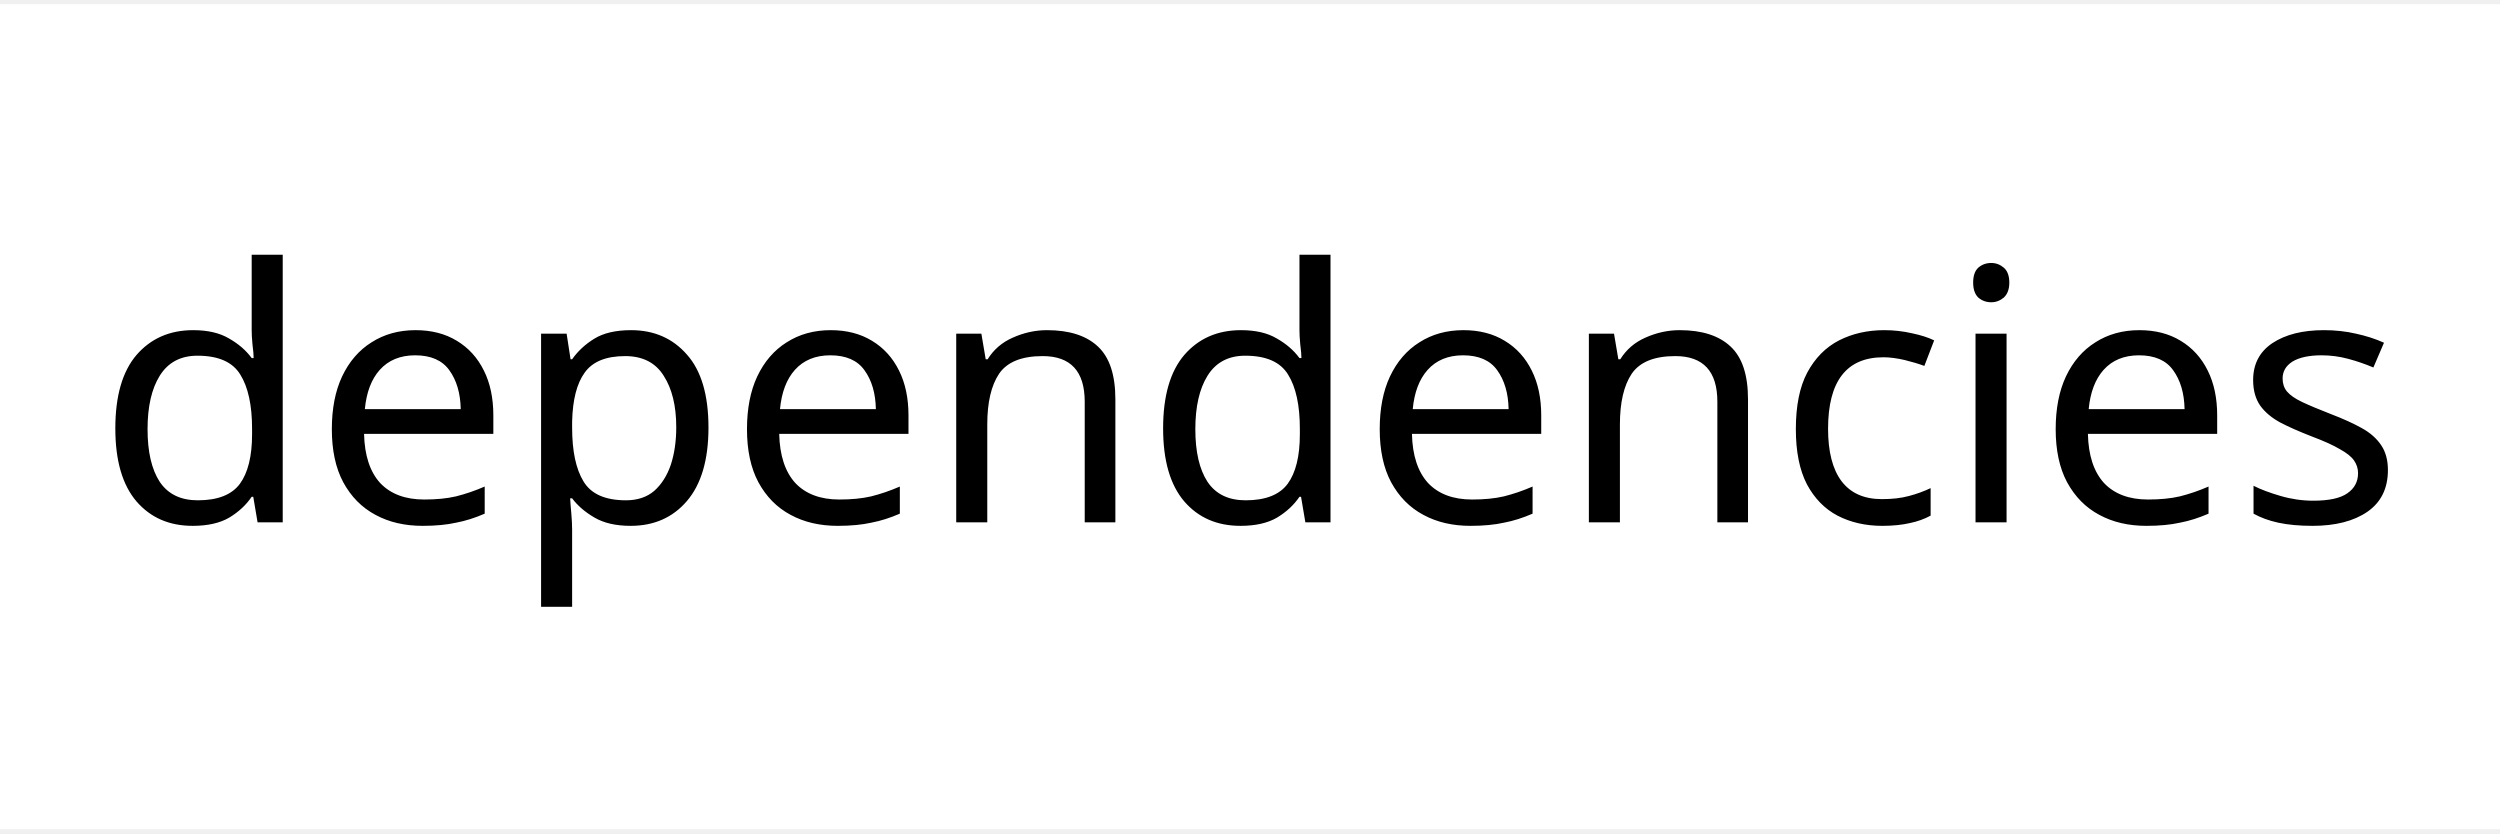
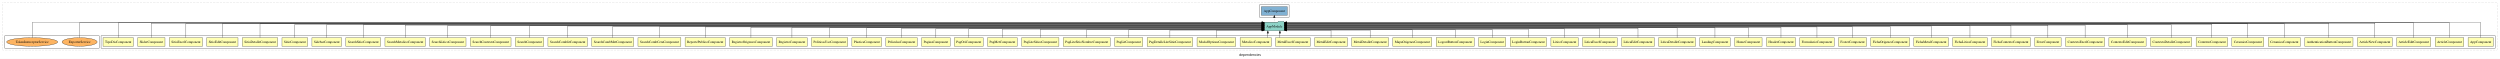
- <svg xmlns="http://www.w3.org/2000/svg" width="99pt" height="33pt" viewBox="0.00 0.00 99.41 32.80">
-   <g id="graph0" class="graph" transform="scale(1 1) rotate(0) translate(4 28.8)">
-     <polygon fill="white" stroke="transparent" points="-4,4 -4,-28.8 95.41,-28.8 95.41,4 -4,4" />
-     <text text-anchor="middle" x="45.7" y="-8.2" font-family="sans-serif" font-size="14.00">dependencies</text>
+ <svg xmlns="http://www.w3.org/2000/svg" width="10490pt" height="247pt" viewBox="0.00 0.00 10490.00 246.80">
+   <g id="graph0" class="graph" transform="scale(1 1) rotate(0) translate(4 242.8)">
+     <polygon fill="white" stroke="transparent" points="-4,4 -4,-242.8 10486,-242.8 10486,4 -4,4" />
+     <text text-anchor="middle" x="5241" y="-8.2" font-family="sans-serif" font-size="14.00">dependencies</text>
+     <g id="clust1" class="cluster">
+       <polygon fill="none" stroke="black" stroke-dasharray="1,5" points="8,-32.8 8,-230.8 10474,-230.8 10474,-32.8 8,-32.8" />
+     </g>
+     <g id="clust2" class="cluster">
+       <polygon fill="none" stroke="black" points="420,-40.8 420,-92.8 10466,-92.8 10466,-40.8 420,-40.8" />
+     </g>
+     <g id="clust67" class="cluster">
+       <polygon fill="none" stroke="black" points="5281,-170.8 5281,-222.8 5405,-222.8 5405,-170.8 5281,-170.8" />
+     </g>
+     <g id="clust68" class="cluster">
+       <polygon fill="none" stroke="black" points="16,-40.8 16,-92.8 412,-92.8 412,-40.8 16,-40.8" />
+     </g>
+     <g id="node1" class="node">
+       <polygon fill="#ffffb3" stroke="black" points="10457.94,-84.8 10352.06,-84.8 10352.06,-48.8 10457.94,-48.8 10457.94,-84.8" />
+       <text text-anchor="middle" x="10405" y="-62.6" font-family="Times,serif" font-size="14.00">AppComponent</text>
+     </g>
+     <g id="node63" class="node">
+       <polygon fill="#8dd3c7" stroke="black" points="5384.66,-149.8 5381.66,-153.8 5360.66,-153.8 5357.66,-149.8 5301.34,-149.8 5301.34,-113.8 5384.66,-113.8 5384.66,-149.8" />
+       <text text-anchor="middle" x="5343" y="-127.6" font-family="Times,serif" font-size="14.00">AppModule</text>
+     </g>
+     <g id="edge1" class="edge">
+       <path fill="none" stroke="black" d="M10405,-85C10405,-109.16 10405,-148.8 10405,-148.8 10405,-148.8 5394.86,-148.8 5394.86,-148.8" />
+       <polygon fill="black" stroke="black" points="5394.86,-145.3 5384.86,-148.8 5394.86,-152.3 5394.86,-145.3" />
+     </g>
+     <g id="node2" class="node">
+       <polygon fill="#ffffb3" stroke="black" points="10334.2,-84.8 10213.8,-84.8 10213.8,-48.8 10334.2,-48.8 10334.2,-84.8" />
+       <text text-anchor="middle" x="10274" y="-62.6" font-family="Times,serif" font-size="14.00">ArticleComponent</text>
+     </g>
+     <g id="edge2" class="edge">
+       <path fill="none" stroke="black" d="M10274,-85.18C10274,-109.08 10274,-147.8 10274,-147.8 10274,-147.8 5394.89,-147.8 5394.89,-147.8" />
+       <polygon fill="black" stroke="black" points="5394.89,-144.3 5384.89,-147.8 5394.89,-151.3 5394.89,-144.3" />
+     </g>
+     <g id="node3" class="node">
+       <polygon fill="#ffffb3" stroke="black" points="10195.54,-84.8 10052.46,-84.8 10052.46,-48.8 10195.54,-48.8 10195.54,-84.8" />
+       <text text-anchor="middle" x="10124" y="-62.6" font-family="Times,serif" font-size="14.00">ArticleEditComponent</text>
+     </g>
+     <g id="edge3" class="edge">
+       <path fill="none" stroke="black" d="M10124,-84.95C10124,-108.56 10124,-146.8 10124,-146.8 10124,-146.8 5394.69,-146.8 5394.69,-146.8" />
+       <polygon fill="black" stroke="black" points="5394.69,-143.3 5384.69,-146.8 5394.69,-150.3 5394.69,-143.3" />
+     </g>
+     <g id="node4" class="node">
+       <polygon fill="#ffffb3" stroke="black" points="10034.13,-84.8 9887.87,-84.8 9887.87,-48.8 10034.13,-48.8 10034.13,-84.8" />
+       <text text-anchor="middle" x="9961" y="-62.6" font-family="Times,serif" font-size="14.00">ArticleNewComponent</text>
+     </g>
+     <g id="edge4" class="edge">
+       <path fill="none" stroke="black" d="M9961,-85.12C9961,-108.46 9961,-145.8 9961,-145.8 9961,-145.8 5394.69,-145.8 5394.69,-145.8" />
+       <polygon fill="black" stroke="black" points="5394.69,-142.3 5384.69,-145.8 5394.69,-149.3 5394.69,-142.3" />
+     </g>
+     <g id="node5" class="node">
+       <polygon fill="#ffffb3" stroke="black" points="9869.15,-84.8 9666.85,-84.8 9666.85,-48.8 9869.15,-48.8 9869.15,-84.8" />
+       <text text-anchor="middle" x="9768" y="-62.6" font-family="Times,serif" font-size="14.00">AuthenticationButtonComponent</text>
+     </g>
+     <g id="edge5" class="edge">
+       <path fill="none" stroke="black" d="M9768,-84.89C9768,-107.93 9768,-144.8 9768,-144.8 9768,-144.8 5394.68,-144.8 5394.68,-144.8" />
+       <polygon fill="black" stroke="black" points="5394.68,-141.3 5384.68,-144.8 5394.68,-148.3 5394.68,-141.3" />
+     </g>
+     <g id="node6" class="node">
+       <polygon fill="#ffffb3" stroke="black" points="9648.47,-84.8 9513.53,-84.8 9513.53,-48.8 9648.47,-48.8 9648.47,-84.8" />
+       <text text-anchor="middle" x="9581" y="-62.6" font-family="Times,serif" font-size="14.00">CeramicaComponent</text>
+     </g>
+     <g id="edge6" class="edge">
+       <path fill="none" stroke="black" d="M9581,-85.05C9581,-107.82 9581,-143.8 9581,-143.8 9581,-143.8 5394.94,-143.8 5394.94,-143.8" />
+       <polygon fill="black" stroke="black" points="5394.95,-140.3 5384.94,-143.8 5394.94,-147.3 5394.95,-140.3" />
+     </g>
+     <g id="node7" class="node">
+       <polygon fill="#ffffb3" stroke="black" points="9495.2,-84.8 9360.8,-84.8 9360.8,-48.8 9495.2,-48.8 9495.2,-84.8" />
+       <text text-anchor="middle" x="9428" y="-62.6" font-family="Times,serif" font-size="14.00">CeramicsComponent</text>
+     </g>
+     <g id="edge7" class="edge">
+       <path fill="none" stroke="black" d="M9428,-84.81C9428,-107.29 9428,-142.8 9428,-142.8 9428,-142.8 5394.76,-142.8 5394.76,-142.8" />
+       <polygon fill="black" stroke="black" points="5394.76,-139.3 5384.76,-142.8 5394.76,-146.3 5394.76,-139.3" />
+     </g>
+     <g id="node8" class="node">
+       <polygon fill="#ffffb3" stroke="black" points="9343.17,-84.8 9210.83,-84.8 9210.83,-48.8 9343.17,-48.8 9343.17,-84.8" />
+       <text text-anchor="middle" x="9277" y="-62.6" font-family="Times,serif" font-size="14.00">ContextoComponent</text>
+     </g>
+     <g id="edge8" class="edge">
+       <path fill="none" stroke="black" d="M9277,-85.09C9277,-107.01 9277,-140.8 9277,-140.8 9277,-140.8 5394.85,-140.8 5394.85,-140.8" />
+       <polygon fill="black" stroke="black" points="5394.85,-137.3 5384.85,-140.8 5394.85,-144.3 5394.85,-137.3" />
+     </g>
+     <g id="node9" class="node">
+       <polygon fill="#ffffb3" stroke="black" points="9192.59,-84.8 9019.41,-84.8 9019.41,-48.8 9192.59,-48.8 9192.59,-84.8" />
+       <text text-anchor="middle" x="9106" y="-62.6" font-family="Times,serif" font-size="14.00">ContextoDetalleComponent</text>
+     </g>
+     <g id="edge9" class="edge">
+       <path fill="none" stroke="black" d="M9106,-84.84C9106,-106.46 9106,-139.8 9106,-139.8 9106,-139.8 5394.94,-139.8 5394.94,-139.8" />
+       <polygon fill="black" stroke="black" points="5394.94,-136.3 5384.94,-139.8 5394.94,-143.3 5394.94,-136.3" />
+     </g>
+     <g id="node10" class="node">
+       <polygon fill="#ffffb3" stroke="black" points="9001,-84.8 8845,-84.8 8845,-48.8 9001,-48.8 9001,-84.8" />
+       <text text-anchor="middle" x="8923" y="-62.6" font-family="Times,serif" font-size="14.00">ContextoEditComponent</text>
+     </g>
+     <g id="edge10" class="edge">
+       <path fill="none" stroke="black" d="M8923,-84.97C8923,-106.3 8923,-138.8 8923,-138.8 8923,-138.8 5394.76,-138.8 5394.76,-138.8" />
+       <polygon fill="black" stroke="black" points="5394.76,-135.3 5384.76,-138.8 5394.76,-142.3 5394.76,-135.3" />
+     </g>
+     <g id="node11" class="node">
+       <polygon fill="#ffffb3" stroke="black" points="8827.04,-84.8 8662.96,-84.8 8662.96,-48.8 8827.04,-48.8 8827.04,-84.8" />
+       <text text-anchor="middle" x="8745" y="-62.6" font-family="Times,serif" font-size="14.00">ContextoExcelComponent</text>
+     </g>
+     <g id="edge11" class="edge">
+       <path fill="none" stroke="black" d="M8745,-85.08C8745,-106.12 8745,-137.8 8745,-137.8 8745,-137.8 5394.79,-137.8 5394.79,-137.8" />
+       <polygon fill="black" stroke="black" points="5394.79,-134.3 5384.79,-137.8 5394.79,-141.3 5394.79,-134.3" />
+     </g>
+     <g id="node12" class="node">
+       <polygon fill="#ffffb3" stroke="black" points="8644.37,-84.8 8533.63,-84.8 8533.63,-48.8 8644.37,-48.8 8644.37,-84.8" />
+       <text text-anchor="middle" x="8589" y="-62.6" font-family="Times,serif" font-size="14.00">ErrorComponent</text>
+     </g>
+     <g id="edge12" class="edge">
+       <path fill="none" stroke="black" d="M8589,-84.83C8589,-105.57 8589,-136.8 8589,-136.8 8589,-136.8 5394.93,-136.8 5394.93,-136.8" />
+       <polygon fill="black" stroke="black" points="5394.93,-133.3 5384.93,-136.8 5394.93,-140.3 5394.93,-133.3" />
+     </g>
+     <g id="node13" class="node">
+       <polygon fill="#ffffb3" stroke="black" points="8515.77,-84.8 8352.23,-84.8 8352.23,-48.8 8515.77,-48.8 8515.77,-84.8" />
+       <text text-anchor="middle" x="8434" y="-62.6" font-family="Times,serif" font-size="14.00">FichaContextoComponent</text>
+     </g>
+     <g id="edge13" class="edge">
+       <path fill="none" stroke="black" d="M8434,-84.93C8434,-105.37 8434,-135.8 8434,-135.8 8434,-135.8 5394.94,-135.8 5394.94,-135.8" />
+       <polygon fill="black" stroke="black" points="5394.94,-132.3 5384.94,-135.8 5394.94,-139.3 5394.94,-132.3" />
+     </g>
+     <g id="node14" class="node">
+       <polygon fill="#ffffb3" stroke="black" points="8334.59,-84.8 8189.41,-84.8 8189.41,-48.8 8334.59,-48.8 8334.59,-84.8" />
+       <text text-anchor="middle" x="8262" y="-62.6" font-family="Times,serif" font-size="14.00">FichaLiticaComponent</text>
+     </g>
+     <g id="edge14" class="edge">
+       <path fill="none" stroke="black" d="M8262,-85.02C8262,-105.17 8262,-134.8 8262,-134.8 8262,-134.8 5394.82,-134.8 5394.82,-134.8" />
+       <polygon fill="black" stroke="black" points="5394.82,-131.3 5384.82,-134.8 5394.82,-138.3 5394.82,-131.3" />
+     </g>
+     <g id="node15" class="node">
+       <polygon fill="#ffffb3" stroke="black" points="8171.59,-84.8 8026.41,-84.8 8026.41,-48.8 8171.59,-48.8 8171.59,-84.8" />
+       <text text-anchor="middle" x="8099" y="-62.6" font-family="Times,serif" font-size="14.00">FichaMetalComponent</text>
+     </g>
+     <g id="edge15" class="edge">
+       <path fill="none" stroke="black" d="M8099,-85.11C8099,-104.95 8099,-133.8 8099,-133.8 8099,-133.8 5394.91,-133.8 5394.91,-133.8" />
+       <polygon fill="black" stroke="black" points="5394.91,-130.3 5384.91,-133.8 5394.91,-137.3 5394.91,-130.3" />
+     </g>
+     <g id="node16" class="node">
+       <polygon fill="#ffffb3" stroke="black" points="8008.47,-84.8 7845.53,-84.8 7845.53,-48.8 8008.47,-48.8 8008.47,-84.8" />
+       <text text-anchor="middle" x="7927" y="-62.6" font-family="Times,serif" font-size="14.00">FichaOrigenesComponent</text>
+     </g>
+     <g id="edge16" class="edge">
+       <path fill="none" stroke="black" d="M7927,-84.91C7927,-104.14 7927,-131.8 7927,-131.8 7927,-131.8 5394.9,-131.8 5394.9,-131.8" />
+       <polygon fill="black" stroke="black" points="5394.9,-128.3 5384.9,-131.8 5394.9,-135.3 5394.9,-128.3" />
+     </g>
+     <g id="node17" class="node">
+       <polygon fill="#ffffb3" stroke="black" points="7827.88,-84.8 7710.12,-84.8 7710.12,-48.8 7827.88,-48.8 7827.88,-84.8" />
+       <text text-anchor="middle" x="7769" y="-62.6" font-family="Times,serif" font-size="14.00">FooterComponent</text>
+     </g>
+     <g id="edge17" class="edge">
+       <path fill="none" stroke="black" d="M7769,-84.97C7769,-103.89 7769,-130.8 7769,-130.8 7769,-130.8 5394.85,-130.8 5394.85,-130.8" />
+       <polygon fill="black" stroke="black" points="5394.85,-127.3 5384.85,-130.8 5394.85,-134.3 5394.85,-127.3" />
+     </g>
+     <g id="node18" class="node">
+       <polygon fill="#ffffb3" stroke="black" points="7692.32,-84.8 7547.68,-84.8 7547.68,-48.8 7692.32,-48.8 7692.32,-84.8" />
+       <text text-anchor="middle" x="7620" y="-62.6" font-family="Times,serif" font-size="14.00">FormularioComponent</text>
+     </g>
+     <g id="edge18" class="edge">
+       <path fill="none" stroke="black" d="M7620,-85.02C7620,-103.63 7620,-129.8 7620,-129.8 7620,-129.8 5394.96,-129.8 5394.96,-129.8" />
+       <polygon fill="black" stroke="black" points="5394.96,-126.3 5384.96,-129.8 5394.96,-133.3 5394.96,-126.3" />
+     </g>
+     <g id="node19" class="node">
+       <polygon fill="#ffffb3" stroke="black" points="7529.74,-84.8 7408.26,-84.8 7408.26,-48.8 7529.74,-48.8 7529.74,-84.8" />
+       <text text-anchor="middle" x="7469" y="-62.6" font-family="Times,serif" font-size="14.00">HeaderComponent</text>
+     </g>
+     <g id="edge19" class="edge">
+       <path fill="none" stroke="black" d="M7469,-85.07C7469,-103.36 7469,-128.8 7469,-128.8 7469,-128.8 5394.99,-128.8 5394.99,-128.8" />
+       <polygon fill="black" stroke="black" points="5394.99,-125.3 5384.99,-128.8 5394.99,-132.3 5394.99,-125.3" />
+     </g>
+     <g id="node20" class="node">
+       <polygon fill="#ffffb3" stroke="black" points="7389.55,-84.8 7274.45,-84.8 7274.45,-48.8 7389.55,-48.8 7389.55,-84.8" />
+       <text text-anchor="middle" x="7332" y="-62.6" font-family="Times,serif" font-size="14.00">HomeComponent</text>
+     </g>
+     <g id="edge20" class="edge">
+       <path fill="none" stroke="black" d="M7332,-85.1C7332,-103.07 7332,-127.8 7332,-127.8 7332,-127.8 5395,-127.8 5395,-127.8" />
+       <polygon fill="black" stroke="black" points="5395,-124.3 5385,-127.8 5395,-131.3 5395,-124.3" />
+     </g>
+     <g id="node21" class="node">
+       <polygon fill="#ffffb3" stroke="black" points="7255.99,-84.8 7128.01,-84.8 7128.01,-48.8 7255.99,-48.8 7255.99,-84.8" />
+       <text text-anchor="middle" x="7192" y="-62.6" font-family="Times,serif" font-size="14.00">LandingComponent</text>
+     </g>
+     <g id="edge21" class="edge">
+       <path fill="none" stroke="black" d="M7192,-84.8C7192,-102.48 7192,-126.8 7192,-126.8 7192,-126.8 5395.09,-126.8 5395.09,-126.8" />
+       <polygon fill="black" stroke="black" points="5395.09,-123.3 5385.09,-126.8 5395.09,-130.3 5395.09,-123.3" />
+     </g>
+     <g id="node22" class="node">
+       <polygon fill="#ffffb3" stroke="black" points="7110.41,-84.8 6955.59,-84.8 6955.59,-48.8 7110.41,-48.8 7110.41,-84.8" />
+       <text text-anchor="middle" x="7033" y="-62.6" font-family="Times,serif" font-size="14.00">LiticaDetalleComponent</text>
+     </g>
+     <g id="edge22" class="edge">
+       <path fill="none" stroke="black" d="M7033,-84.82C7033,-102.17 7033,-125.8 7033,-125.8 7033,-125.8 5394.78,-125.8 5394.78,-125.8" />
+       <polygon fill="black" stroke="black" points="5394.78,-122.3 5384.78,-125.8 5394.78,-129.3 5394.78,-122.3" />
+     </g>
+     <g id="node23" class="node">
+       <polygon fill="#ffffb3" stroke="black" points="6937.82,-84.8 6800.18,-84.8 6800.18,-48.8 6937.82,-48.8 6937.82,-84.8" />
+       <text text-anchor="middle" x="6869" y="-62.6" font-family="Times,serif" font-size="14.00">LiticaEditComponent</text>
+     </g>
+     <g id="edge23" class="edge">
+       <path fill="none" stroke="black" d="M6869,-84.83C6869,-101.86 6869,-124.8 6869,-124.8 6869,-124.8 5395.01,-124.8 5395.01,-124.8" />
+       <polygon fill="black" stroke="black" points="5395.01,-121.3 5385.01,-124.8 5395.01,-128.3 5395.01,-121.3" />
+     </g>
+     <g id="node24" class="node">
+       <polygon fill="#ffffb3" stroke="black" points="6781.86,-84.8 6636.14,-84.8 6636.14,-48.8 6781.86,-48.8 6781.86,-84.8" />
+       <text text-anchor="middle" x="6709" y="-62.6" font-family="Times,serif" font-size="14.00">LiticaExcelComponent</text>
+     </g>
+     <g id="edge24" class="edge">
+       <path fill="none" stroke="black" d="M6709,-84.83C6709,-101.2 6709,-122.8 6709,-122.8 6709,-122.8 5395,-122.8 5395,-122.8" />
+       <polygon fill="black" stroke="black" points="5395,-119.3 5385,-122.8 5395,-126.3 5395,-119.3" />
+     </g>
+     <g id="node25" class="node">
+       <polygon fill="#ffffb3" stroke="black" points="6618.27,-84.8 6503.73,-84.8 6503.73,-48.8 6618.27,-48.8 6618.27,-84.8" />
+       <text text-anchor="middle" x="6561" y="-62.6" font-family="Times,serif" font-size="14.00">LiticoComponent</text>
+     </g>
+     <g id="edge25" class="edge">
+       <path fill="none" stroke="black" d="M6561,-84.81C6561,-100.85 6561,-121.8 6561,-121.8 6561,-121.8 5394.93,-121.8 5394.93,-121.8" />
+       <polygon fill="black" stroke="black" points="5394.93,-118.3 5384.93,-121.8 5394.93,-125.3 5394.93,-118.3" />
+     </g>
+     <g id="node26" class="node">
+       <polygon fill="#ffffb3" stroke="black" points="6485.39,-84.8 6332.61,-84.8 6332.61,-48.8 6485.39,-48.8 6485.39,-84.8" />
+       <text text-anchor="middle" x="6409" y="-62.6" font-family="Times,serif" font-size="14.00">LoginButtonComponent</text>
+     </g>
+     <g id="edge26" class="edge">
+       <path fill="none" stroke="black" d="M6409,-85.08C6409,-100.75 6409,-120.8 6409,-120.8 6409,-120.8 5394.79,-120.8 5394.79,-120.8" />
+       <polygon fill="black" stroke="black" points="5394.79,-117.3 5384.79,-120.8 5394.79,-124.3 5394.79,-117.3" />
+     </g>
+     <g id="node27" class="node">
+       <polygon fill="#ffffb3" stroke="black" points="6314.28,-84.8 6199.72,-84.8 6199.72,-48.8 6314.28,-48.8 6314.28,-84.8" />
+       <text text-anchor="middle" x="6257" y="-62.6" font-family="Times,serif" font-size="14.00">LoginComponent</text>
+     </g>
+     <g id="edge27" class="edge">
+       <path fill="none" stroke="black" d="M6257,-85.04C6257,-100.37 6257,-119.8 6257,-119.8 6257,-119.8 5394.95,-119.8 5394.95,-119.8" />
+       <polygon fill="black" stroke="black" points="5394.95,-116.3 5384.95,-119.8 5394.95,-123.3 5394.95,-116.3" />
+     </g>
+     <g id="node28" class="node">
+       <polygon fill="#ffffb3" stroke="black" points="6181.89,-84.8 6022.11,-84.8 6022.11,-48.8 6181.89,-48.8 6181.89,-84.8" />
+       <text text-anchor="middle" x="6102" y="-62.6" font-family="Times,serif" font-size="14.00">LogoutButtonComponent</text>
+     </g>
+     <g id="edge28" class="edge">
+       <path fill="none" stroke="black" d="M6102,-84.99C6102,-99.98 6102,-118.8 6102,-118.8 6102,-118.8 5394.89,-118.8 5394.89,-118.8" />
+       <polygon fill="black" stroke="black" points="5394.89,-115.3 5384.89,-118.8 5394.89,-122.3 5394.89,-115.3" />
+     </g>
+     <g id="node29" class="node">
+       <polygon fill="#ffffb3" stroke="black" points="6003.74,-84.8 5840.26,-84.8 5840.26,-48.8 6003.74,-48.8 6003.74,-84.8" />
+       <text text-anchor="middle" x="5922" y="-62.6" font-family="Times,serif" font-size="14.00">MapaOrigenesComponent</text>
+     </g>
+     <g id="edge29" class="edge">
+       <path fill="none" stroke="black" d="M5922,-84.92C5922,-99.58 5922,-117.8 5922,-117.8 5922,-117.8 5395.11,-117.8 5395.11,-117.8" />
+       <polygon fill="black" stroke="black" points="5395.11,-114.3 5385.11,-117.8 5395.11,-121.3 5395.11,-114.3" />
+     </g>
+     <g id="node30" class="node">
+       <polygon fill="#ffffb3" stroke="black" points="5822.41,-84.8 5667.59,-84.8 5667.59,-48.8 5822.41,-48.8 5822.41,-84.8" />
+       <text text-anchor="middle" x="5745" y="-62.6" font-family="Times,serif" font-size="14.00">MetalDetalleComponent</text>
+     </g>
+     <g id="edge30" class="edge">
+       <path fill="none" stroke="black" d="M5745,-84.85C5745,-99.17 5745,-116.8 5745,-116.8 5745,-116.8 5394.88,-116.8 5394.88,-116.8" />
+       <polygon fill="black" stroke="black" points="5394.88,-113.3 5384.88,-116.8 5394.88,-120.3 5394.88,-113.3" />
+     </g>
+     <g id="node31" class="node">
+       <polygon fill="#ffffb3" stroke="black" points="5649.82,-84.8 5512.18,-84.8 5512.18,-48.8 5649.82,-48.8 5649.82,-84.8" />
+       <text text-anchor="middle" x="5581" y="-62.6" font-family="Times,serif" font-size="14.00">MetalEditComponent</text>
+     </g>
+     <g id="edge31" class="edge">
+       <path fill="none" stroke="black" d="M5581,-85.05C5581,-98.98 5581,-115.8 5581,-115.8 5581,-115.8 5394.73,-115.8 5394.73,-115.8" />
+       <polygon fill="black" stroke="black" points="5394.73,-112.3 5384.73,-115.8 5394.73,-119.3 5394.73,-112.3" />
+     </g>
+     <g id="node32" class="node">
+       <polygon fill="#ffffb3" stroke="black" points="5493.86,-84.8 5348.14,-84.8 5348.14,-48.8 5493.86,-48.8 5493.86,-84.8" />
+       <text text-anchor="middle" x="5421" y="-62.6" font-family="Times,serif" font-size="14.00">MetalExcelComponent</text>
+     </g>
+     <g id="edge32" class="edge">
+       <path fill="none" stroke="black" d="M5366.45,-84.91C5366.45,-84.91 5366.45,-103.79 5366.45,-103.79" />
+       <polygon fill="black" stroke="black" points="5362.95,-103.79 5366.45,-113.79 5369.95,-103.79 5362.95,-103.79" />
+     </g>
+     <g id="node33" class="node">
+       <polygon fill="#ffffb3" stroke="black" points="5330.59,-84.8 5199.41,-84.8 5199.41,-48.8 5330.59,-48.8 5330.59,-84.8" />
+       <text text-anchor="middle" x="5265" y="-62.6" font-family="Times,serif" font-size="14.00">MetalicoComponent</text>
+     </g>
+     <g id="edge33" class="edge">
+       <path fill="none" stroke="black" d="M5315.86,-84.91C5315.86,-84.91 5315.86,-103.79 5315.86,-103.79" />
+       <polygon fill="black" stroke="black" points="5312.36,-103.79 5315.86,-113.79 5319.36,-103.79 5312.36,-103.79" />
+     </g>
+     <g id="node34" class="node">
+       <polygon fill="#ffffb3" stroke="black" points="5181.21,-84.8 5018.79,-84.8 5018.79,-48.8 5181.21,-48.8 5181.21,-84.8" />
+       <text text-anchor="middle" x="5100" y="-62.6" font-family="Times,serif" font-size="14.00">ModalOptionsComponent</text>
+     </g>
+     <g id="edge34" class="edge">
+       <path fill="none" stroke="black" d="M5100,-85.05C5100,-98.98 5100,-115.8 5100,-115.8 5100,-115.8 5291.23,-115.8 5291.23,-115.8" />
+       <polygon fill="black" stroke="black" points="5291.23,-119.3 5301.23,-115.8 5291.23,-112.3 5291.23,-119.3" />
+     </g>
+     <g id="node35" class="node">
+       <polygon fill="#ffffb3" stroke="black" points="5000.75,-84.8 4809.25,-84.8 4809.25,-48.8 5000.75,-48.8 5000.75,-84.8" />
+       <text text-anchor="middle" x="4905" y="-62.6" font-family="Times,serif" font-size="14.00">PagDetalleLiteSitioComponent</text>
+     </g>
+     <g id="edge35" class="edge">
+       <path fill="none" stroke="black" d="M4905,-84.85C4905,-99.17 4905,-116.8 4905,-116.8 4905,-116.8 5291,-116.8 5291,-116.8" />
+       <polygon fill="black" stroke="black" points="5291,-120.3 5301,-116.8 5291,-113.3 5291,-120.3" />
+     </g>
+     <g id="node36" class="node">
+       <polygon fill="#ffffb3" stroke="black" points="4791.16,-84.8 4672.84,-84.8 4672.84,-48.8 4791.16,-48.8 4791.16,-84.8" />
+       <text text-anchor="middle" x="4732" y="-62.6" font-family="Times,serif" font-size="14.00">PagLitComponent</text>
+     </g>
+     <g id="edge36" class="edge">
+       <path fill="none" stroke="black" d="M4732,-84.92C4732,-99.58 4732,-117.8 4732,-117.8 4732,-117.8 5291,-117.8 5291,-117.8" />
+       <polygon fill="black" stroke="black" points="5291,-121.3 5301,-117.8 5291,-114.3 5291,-121.3" />
+     </g>
+     <g id="node37" class="node">
+       <polygon fill="#ffffb3" stroke="black" points="4654.7,-84.8 4457.3,-84.8 4457.3,-48.8 4654.7,-48.8 4654.7,-84.8" />
+       <text text-anchor="middle" x="4556" y="-62.6" font-family="Times,serif" font-size="14.00">PagLiteSitioNombreComponent</text>
+     </g>
+     <g id="edge37" class="edge">
+       <path fill="none" stroke="black" d="M4556,-84.99C4556,-99.98 4556,-118.8 4556,-118.8 4556,-118.8 5291.24,-118.8 5291.24,-118.8" />
+       <polygon fill="black" stroke="black" points="5291.24,-122.3 5301.24,-118.8 5291.24,-115.3 5291.24,-122.3" />
+     </g>
+     <g id="node38" class="node">
+       <polygon fill="#ffffb3" stroke="black" points="4439.28,-84.8 4282.72,-84.8 4282.72,-48.8 4439.28,-48.8 4439.28,-84.8" />
+       <text text-anchor="middle" x="4361" y="-62.6" font-family="Times,serif" font-size="14.00">PagLiteSitiosComponent</text>
+     </g>
+     <g id="edge38" class="edge">
+       <path fill="none" stroke="black" d="M4361,-85.04C4361,-100.37 4361,-119.8 4361,-119.8 4361,-119.8 5291.12,-119.8 5291.12,-119.8" />
+       <polygon fill="black" stroke="black" points="5291.12,-123.3 5301.12,-119.8 5291.12,-116.3 5291.12,-123.3" />
+     </g>
+     <g id="node39" class="node">
+       <polygon fill="#ffffb3" stroke="black" points="4264.38,-84.8 4139.62,-84.8 4139.62,-48.8 4264.38,-48.8 4264.38,-84.8" />
+       <text text-anchor="middle" x="4202" y="-62.6" font-family="Times,serif" font-size="14.00">PagMetComponent</text>
+     </g>
+     <g id="edge39" class="edge">
+       <path fill="none" stroke="black" d="M4202,-85.08C4202,-100.75 4202,-120.8 4202,-120.8 4202,-120.8 5291.04,-120.8 5291.04,-120.8" />
+       <polygon fill="black" stroke="black" points="5291.04,-124.3 5301.04,-120.8 5291.04,-117.3 5291.04,-124.3" />
+     </g>
+     <g id="node40" class="node">
+       <polygon fill="#ffffb3" stroke="black" points="4121.49,-84.8 4000.51,-84.8 4000.51,-48.8 4121.49,-48.8 4121.49,-84.8" />
+       <text text-anchor="middle" x="4061" y="-62.6" font-family="Times,serif" font-size="14.00">PagOriComponent</text>
+     </g>
+     <g id="edge40" class="edge">
+       <path fill="none" stroke="black" d="M4061,-84.81C4061,-100.85 4061,-121.8 4061,-121.8 4061,-121.8 5291.07,-121.8 5291.07,-121.8" />
+       <polygon fill="black" stroke="black" points="5291.07,-125.3 5301.07,-121.8 5291.07,-118.3 5291.07,-125.3" />
+     </g>
+     <g id="node41" class="node">
+       <polygon fill="#ffffb3" stroke="black" points="3982.94,-84.8 3863.06,-84.8 3863.06,-48.8 3982.94,-48.8 3982.94,-84.8" />
+       <text text-anchor="middle" x="3923" y="-62.6" font-family="Times,serif" font-size="14.00">PaginaComponent</text>
+     </g>
+     <g id="edge41" class="edge">
+       <path fill="none" stroke="black" d="M3923,-84.83C3923,-101.2 3923,-122.8 3923,-122.8 3923,-122.8 5291.27,-122.8 5291.27,-122.8" />
+       <polygon fill="black" stroke="black" points="5291.27,-126.3 5301.27,-122.8 5291.27,-119.3 5291.27,-126.3" />
+     </g>
+     <g id="node42" class="node">
+       <polygon fill="#ffffb3" stroke="black" points="3844.88,-84.8 3713.12,-84.8 3713.12,-48.8 3844.88,-48.8 3844.88,-84.8" />
+       <text text-anchor="middle" x="3779" y="-62.6" font-family="Times,serif" font-size="14.00">PeliculasComponent</text>
+     </g>
+     <g id="edge42" class="edge">
+       <path fill="none" stroke="black" d="M3779,-84.83C3779,-101.86 3779,-124.8 3779,-124.8 3779,-124.8 5291.17,-124.8 5291.17,-124.8" />
+       <polygon fill="black" stroke="black" points="5291.17,-128.3 5301.17,-124.8 5291.17,-121.3 5291.17,-128.3" />
+     </g>
+     <g id="node43" class="node">
+       <polygon fill="#ffffb3" stroke="black" points="3695.38,-84.8 3570.62,-84.8 3570.62,-48.8 3695.38,-48.8 3695.38,-84.8" />
+       <text text-anchor="middle" x="3633" y="-62.6" font-family="Times,serif" font-size="14.00">PlasticaComponent</text>
+     </g>
+     <g id="edge43" class="edge">
+       <path fill="none" stroke="black" d="M3633,-84.82C3633,-102.17 3633,-125.8 3633,-125.8 3633,-125.8 5291.15,-125.8 5291.15,-125.8" />
+       <polygon fill="black" stroke="black" points="5291.15,-129.3 5301.15,-125.8 5291.15,-122.3 5291.15,-129.3" />
+     </g>
+     <g id="node44" class="node">
+       <polygon fill="#ffffb3" stroke="black" points="3553.1,-84.8 3400.9,-84.8 3400.9,-48.8 3553.1,-48.8 3553.1,-84.8" />
+       <text text-anchor="middle" x="3477" y="-62.6" font-family="Times,serif" font-size="14.00">PoliticasUsoComponent</text>
+     </g>
+     <g id="edge44" class="edge">
+       <path fill="none" stroke="black" d="M3477,-84.8C3477,-102.48 3477,-126.8 3477,-126.8 3477,-126.8 5290.97,-126.8 5290.97,-126.8" />
+       <polygon fill="black" stroke="black" points="5290.97,-130.3 5300.97,-126.8 5290.97,-123.3 5290.97,-130.3" />
+     </g>
+     <g id="node45" class="node">
+       <polygon fill="#ffffb3" stroke="black" points="3383.27,-84.8 3254.73,-84.8 3254.73,-48.8 3383.27,-48.8 3383.27,-84.8" />
+       <text text-anchor="middle" x="3319" y="-62.6" font-family="Times,serif" font-size="14.00">RegistroComponent</text>
+     </g>
+     <g id="edge45" class="edge">
+       <path fill="none" stroke="black" d="M3319,-85.1C3319,-103.07 3319,-127.8 3319,-127.8 3319,-127.8 5291.19,-127.8 5291.19,-127.8" />
+       <polygon fill="black" stroke="black" points="5291.19,-131.3 5301.19,-127.8 5291.19,-124.3 5291.19,-131.3" />
+     </g>
+     <g id="node46" class="node">
+       <polygon fill="#ffffb3" stroke="black" points="3236.8,-84.8 3057.2,-84.8 3057.2,-48.8 3236.8,-48.8 3236.8,-84.8" />
+       <text text-anchor="middle" x="3147" y="-62.6" font-family="Times,serif" font-size="14.00">RegistroOrigenesComponent</text>
+     </g>
+     <g id="edge46" class="edge">
+       <path fill="none" stroke="black" d="M3147,-85.07C3147,-103.36 3147,-128.8 3147,-128.8 3147,-128.8 5291.09,-128.8 5291.09,-128.8" />
+       <polygon fill="black" stroke="black" points="5291.09,-132.3 5301.09,-128.8 5291.09,-125.3 5291.09,-132.3" />
+     </g>
+     <g id="node47" class="node">
+       <polygon fill="#ffffb3" stroke="black" points="3039.43,-84.8 2870.57,-84.8 2870.57,-48.8 3039.43,-48.8 3039.43,-84.8" />
+       <text text-anchor="middle" x="2955" y="-62.6" font-family="Times,serif" font-size="14.00">ReportePublicoComponent</text>
+     </g>
+     <g id="edge47" class="edge">
+       <path fill="none" stroke="black" d="M2955,-85.02C2955,-103.63 2955,-129.8 2955,-129.8 2955,-129.8 5291.3,-129.8 5291.3,-129.8" />
+       <polygon fill="black" stroke="black" points="5291.3,-133.3 5301.3,-129.8 5291.3,-126.3 5291.3,-133.3" />
+     </g>
+     <g id="node48" class="node">
+       <polygon fill="#ffffb3" stroke="black" points="2853.07,-84.8 2672.93,-84.8 2672.93,-48.8 2853.07,-48.8 2853.07,-84.8" />
+       <text text-anchor="middle" x="2763" y="-62.6" font-family="Times,serif" font-size="14.00">SearchCombCeraComponent</text>
+     </g>
+     <g id="edge48" class="edge">
+       <path fill="none" stroke="black" d="M2763,-84.97C2763,-103.89 2763,-130.8 2763,-130.8 2763,-130.8 5291.17,-130.8 5291.17,-130.8" />
+       <polygon fill="black" stroke="black" points="5291.17,-134.3 5301.17,-130.8 5291.17,-127.3 5291.17,-134.3" />
+     </g>
+     <g id="node49" class="node">
+       <polygon fill="#ffffb3" stroke="black" points="2655.2,-84.8 2478.8,-84.8 2478.8,-48.8 2655.2,-48.8 2655.2,-84.8" />
+       <text text-anchor="middle" x="2567" y="-62.6" font-family="Times,serif" font-size="14.00">SearchCombMetComponent</text>
+     </g>
+     <g id="edge49" class="edge">
+       <path fill="none" stroke="black" d="M2567,-84.91C2567,-104.14 2567,-131.8 2567,-131.8 2567,-131.8 5291.33,-131.8 5291.33,-131.8" />
+       <polygon fill="black" stroke="black" points="5291.33,-135.3 5301.33,-131.8 5291.33,-128.3 5291.33,-135.3" />
+     </g>
+     <g id="node50" class="node">
+       <polygon fill="#ffffb3" stroke="black" points="2460.82,-84.8 2295.18,-84.8 2295.18,-48.8 2460.82,-48.8 2460.82,-84.8" />
+       <text text-anchor="middle" x="2378" y="-62.6" font-family="Times,serif" font-size="14.00">SearchComblitComponent</text>
+     </g>
+     <g id="edge50" class="edge">
+       <path fill="none" stroke="black" d="M2378,-85.11C2378,-104.95 2378,-133.8 2378,-133.8 2378,-133.8 5291.09,-133.8 5291.09,-133.8" />
+       <polygon fill="black" stroke="black" points="5291.09,-137.3 5301.09,-133.8 5291.09,-130.3 5291.09,-137.3" />
+     </g>
+     <g id="node51" class="node">
+       <polygon fill="#ffffb3" stroke="black" points="2277.92,-84.8 2158.08,-84.8 2158.08,-48.8 2277.92,-48.8 2277.92,-84.8" />
+       <text text-anchor="middle" x="2218" y="-62.6" font-family="Times,serif" font-size="14.00">SearchComponent</text>
+     </g>
+     <g id="edge51" class="edge">
+       <path fill="none" stroke="black" d="M2218,-85.02C2218,-105.17 2218,-134.8 2218,-134.8 2218,-134.8 5291.19,-134.8 5291.19,-134.8" />
+       <polygon fill="black" stroke="black" points="5291.19,-138.3 5301.19,-134.8 5291.19,-131.3 5291.19,-138.3" />
+     </g>
+     <g id="node52" class="node">
+       <polygon fill="#ffffb3" stroke="black" points="2140.25,-84.8 1969.75,-84.8 1969.75,-48.8 2140.25,-48.8 2140.25,-84.8" />
+       <text text-anchor="middle" x="2055" y="-62.6" font-family="Times,serif" font-size="14.00">SearchContextoComponent</text>
+     </g>
+     <g id="edge52" class="edge">
+       <path fill="none" stroke="black" d="M2055,-84.93C2055,-105.37 2055,-135.8 2055,-135.8 2055,-135.8 5291.13,-135.8 5291.13,-135.8" />
+       <polygon fill="black" stroke="black" points="5291.13,-139.3 5301.13,-135.8 5291.13,-132.3 5291.13,-139.3" />
+     </g>
+     <g id="node53" class="node">
+       <polygon fill="#ffffb3" stroke="black" points="1951.36,-84.8 1798.64,-84.8 1798.64,-48.8 1951.36,-48.8 1951.36,-84.8" />
+       <text text-anchor="middle" x="1875" y="-62.6" font-family="Times,serif" font-size="14.00">SearchLiticoComponent</text>
+     </g>
+     <g id="edge53" class="edge">
+       <path fill="none" stroke="black" d="M1875,-84.83C1875,-105.57 1875,-136.8 1875,-136.8 1875,-136.8 5291.33,-136.8 5291.33,-136.8" />
+       <polygon fill="black" stroke="black" points="5291.33,-140.3 5301.33,-136.8 5291.33,-133.3 5291.33,-140.3" />
+     </g>
+     <g id="node54" class="node">
+       <polygon fill="#ffffb3" stroke="black" points="1780.68,-84.8 1611.32,-84.8 1611.32,-48.8 1780.68,-48.8 1780.68,-84.8" />
+       <text text-anchor="middle" x="1696" y="-62.6" font-family="Times,serif" font-size="14.00">SearchMetalicoComponent</text>
+     </g>
+     <g id="edge54" class="edge">
+       <path fill="none" stroke="black" d="M1696,-85.08C1696,-106.12 1696,-137.8 1696,-137.8 1696,-137.8 5291.1,-137.8 5291.1,-137.8" />
+       <polygon fill="black" stroke="black" points="5291.1,-141.3 5301.1,-137.8 5291.1,-134.3 5291.1,-141.3" />
+     </g>
+     <g id="node55" class="node">
+       <polygon fill="#ffffb3" stroke="black" points="1592.87,-84.8 1447.13,-84.8 1447.13,-48.8 1592.87,-48.8 1592.87,-84.8" />
+       <text text-anchor="middle" x="1520" y="-62.6" font-family="Times,serif" font-size="14.00">SearchSitioComponent</text>
+     </g>
+     <g id="edge55" class="edge">
+       <path fill="none" stroke="black" d="M1520,-84.97C1520,-106.3 1520,-138.8 1520,-138.8 1520,-138.8 5291.04,-138.8 5291.04,-138.8" />
+       <polygon fill="black" stroke="black" points="5291.04,-142.3 5301.04,-138.8 5291.04,-135.3 5291.04,-142.3" />
+     </g>
+     <g id="node56" class="node">
+       <polygon fill="#ffffb3" stroke="black" points="1429.1,-84.8 1304.9,-84.8 1304.9,-48.8 1429.1,-48.8 1429.1,-84.8" />
+       <text text-anchor="middle" x="1367" y="-62.6" font-family="Times,serif" font-size="14.00">SidebarComponent</text>
+     </g>
+     <g id="edge56" class="edge">
+       <path fill="none" stroke="black" d="M1367,-84.84C1367,-106.46 1367,-139.8 1367,-139.8 1367,-139.8 5291.04,-139.8 5291.04,-139.8" />
+       <polygon fill="black" stroke="black" points="5291.04,-143.3 5301.04,-139.8 5291.04,-136.3 5291.04,-143.3" />
+     </g>
+     <g id="node57" class="node">
+       <polygon fill="#ffffb3" stroke="black" points="1286.79,-84.8 1179.21,-84.8 1179.21,-48.8 1286.79,-48.8 1286.79,-84.8" />
+       <text text-anchor="middle" x="1233" y="-62.6" font-family="Times,serif" font-size="14.00">SitioComponent</text>
+     </g>
+     <g id="edge57" class="edge">
+       <path fill="none" stroke="black" d="M1233,-85.09C1233,-107.01 1233,-140.8 1233,-140.8 1233,-140.8 5291.32,-140.8 5291.32,-140.8" />
+       <polygon fill="black" stroke="black" points="5291.32,-144.3 5301.32,-140.8 5291.32,-137.3 5291.32,-144.3" />
+     </g>
+     <g id="node58" class="node">
+       <polygon fill="#ffffb3" stroke="black" points="1161.21,-84.8 1012.79,-84.8 1012.79,-48.8 1161.21,-48.8 1161.21,-84.8" />
+       <text text-anchor="middle" x="1087" y="-62.6" font-family="Times,serif" font-size="14.00">SitioDetalleComponent</text>
+     </g>
+     <g id="edge58" class="edge">
+       <path fill="none" stroke="black" d="M1087,-84.81C1087,-107.29 1087,-142.8 1087,-142.8 1087,-142.8 5291.22,-142.8 5291.22,-142.8" />
+       <polygon fill="black" stroke="black" points="5291.22,-146.3 5301.22,-142.8 5291.22,-139.3 5291.22,-146.3" />
+     </g>
+     <g id="node59" class="node">
+       <polygon fill="#ffffb3" stroke="black" points="994.62,-84.8 863.38,-84.8 863.38,-48.8 994.62,-48.8 994.62,-84.8" />
+       <text text-anchor="middle" x="929" y="-62.6" font-family="Times,serif" font-size="14.00">SitioEditComponent</text>
+     </g>
+     <g id="edge59" class="edge">
+       <path fill="none" stroke="black" d="M929,-85.05C929,-107.82 929,-143.8 929,-143.8 929,-143.8 5291.08,-143.8 5291.08,-143.8" />
+       <polygon fill="black" stroke="black" points="5291.08,-147.3 5301.08,-143.8 5291.08,-140.3 5291.08,-147.3" />
+     </g>
+     <g id="node60" class="node">
+       <polygon fill="#ffffb3" stroke="black" points="845.66,-84.8 706.34,-84.8 706.34,-48.8 845.66,-48.8 845.66,-84.8" />
+       <text text-anchor="middle" x="776" y="-62.6" font-family="Times,serif" font-size="14.00">SitioExcelComponent</text>
+     </g>
+     <g id="edge60" class="edge">
+       <path fill="none" stroke="black" d="M776,-84.89C776,-107.93 776,-144.8 776,-144.8 776,-144.8 5291.06,-144.8 5291.06,-144.8" />
+       <polygon fill="black" stroke="black" points="5291.06,-148.3 5301.06,-144.8 5291.06,-141.3 5291.06,-148.3" />
+     </g>
+     <g id="node61" class="node">
+       <polygon fill="#ffffb3" stroke="black" points="688.27,-84.8 573.73,-84.8 573.73,-48.8 688.27,-48.8 688.27,-84.8" />
+       <text text-anchor="middle" x="631" y="-62.6" font-family="Times,serif" font-size="14.00">SliderComponent</text>
+     </g>
+     <g id="edge61" class="edge">
+       <path fill="none" stroke="black" d="M631,-85.12C631,-108.46 631,-145.8 631,-145.8 631,-145.8 5291.19,-145.8 5291.19,-145.8" />
+       <polygon fill="black" stroke="black" points="5291.19,-149.3 5301.19,-145.8 5291.19,-142.3 5291.19,-149.3" />
+     </g>
+     <g id="node62" class="node">
+       <polygon fill="#ffffb3" stroke="black" points="555.72,-84.8 428.28,-84.8 428.28,-48.8 555.72,-48.8 555.72,-84.8" />
+       <text text-anchor="middle" x="492" y="-62.6" font-family="Times,serif" font-size="14.00">TipoDisComponent</text>
+     </g>
+     <g id="edge62" class="edge">
+       <path fill="none" stroke="black" d="M492,-84.95C492,-108.56 492,-146.8 492,-146.8 492,-146.8 5291.06,-146.8 5291.06,-146.8" />
+       <polygon fill="black" stroke="black" points="5291.06,-150.3 5301.06,-146.8 5291.06,-143.3 5291.06,-150.3" />
+     </g>
+     <g id="node64" class="node">
+       <polygon fill="#80b1d3" stroke="black" points="5397.44,-214.8 5288.56,-214.8 5288.56,-178.8 5397.44,-178.8 5397.44,-214.8" />
+       <text text-anchor="middle" x="5343" y="-192.6" font-family="Times,serif" font-size="14.00">AppComponent </text>
+     </g>
+     <g id="edge63" class="edge">
+       <path fill="none" stroke="black" stroke-dasharray="1,5" d="M5343,-149.91C5343,-149.91 5343,-168.79 5343,-168.79" />
+       <polygon fill="black" stroke="black" points="5339.5,-168.79 5343,-178.79 5346.5,-168.79 5339.5,-168.79" />
+     </g>
+     <g id="node65" class="node">
+       <ellipse fill="#fdb462" stroke="black" cx="330" cy="-66.8" rx="73.55" ry="18" />
+       <text text-anchor="middle" x="330" y="-62.6" font-family="Times,serif" font-size="14.00">ExporterService</text>
+     </g>
+     <g id="edge64" class="edge">
+       <path fill="none" stroke="black" d="M330,-85.18C330,-109.08 330,-147.8 330,-147.8 330,-147.8 5291.17,-147.8 5291.17,-147.8" />
+       <polygon fill="black" stroke="black" points="5291.17,-151.3 5301.17,-147.8 5291.17,-144.3 5291.17,-151.3" />
+     </g>
+     <g id="node66" class="node">
+       <ellipse fill="#fdb462" stroke="black" cx="131" cy="-66.8" rx="107.04" ry="18" />
+       <text text-anchor="middle" x="131" y="-62.6" font-family="Times,serif" font-size="14.00">TokenInterceptorService</text>
+     </g>
+     <g id="edge65" class="edge">
+       <path fill="none" stroke="black" d="M131,-85C131,-109.16 131,-148.8 131,-148.8 131,-148.8 5291.05,-148.8 5291.05,-148.8" />
+       <polygon fill="black" stroke="black" points="5291.05,-152.3 5301.05,-148.8 5291.05,-145.3 5291.05,-152.3" />
+     </g>
  </g>
</svg>
